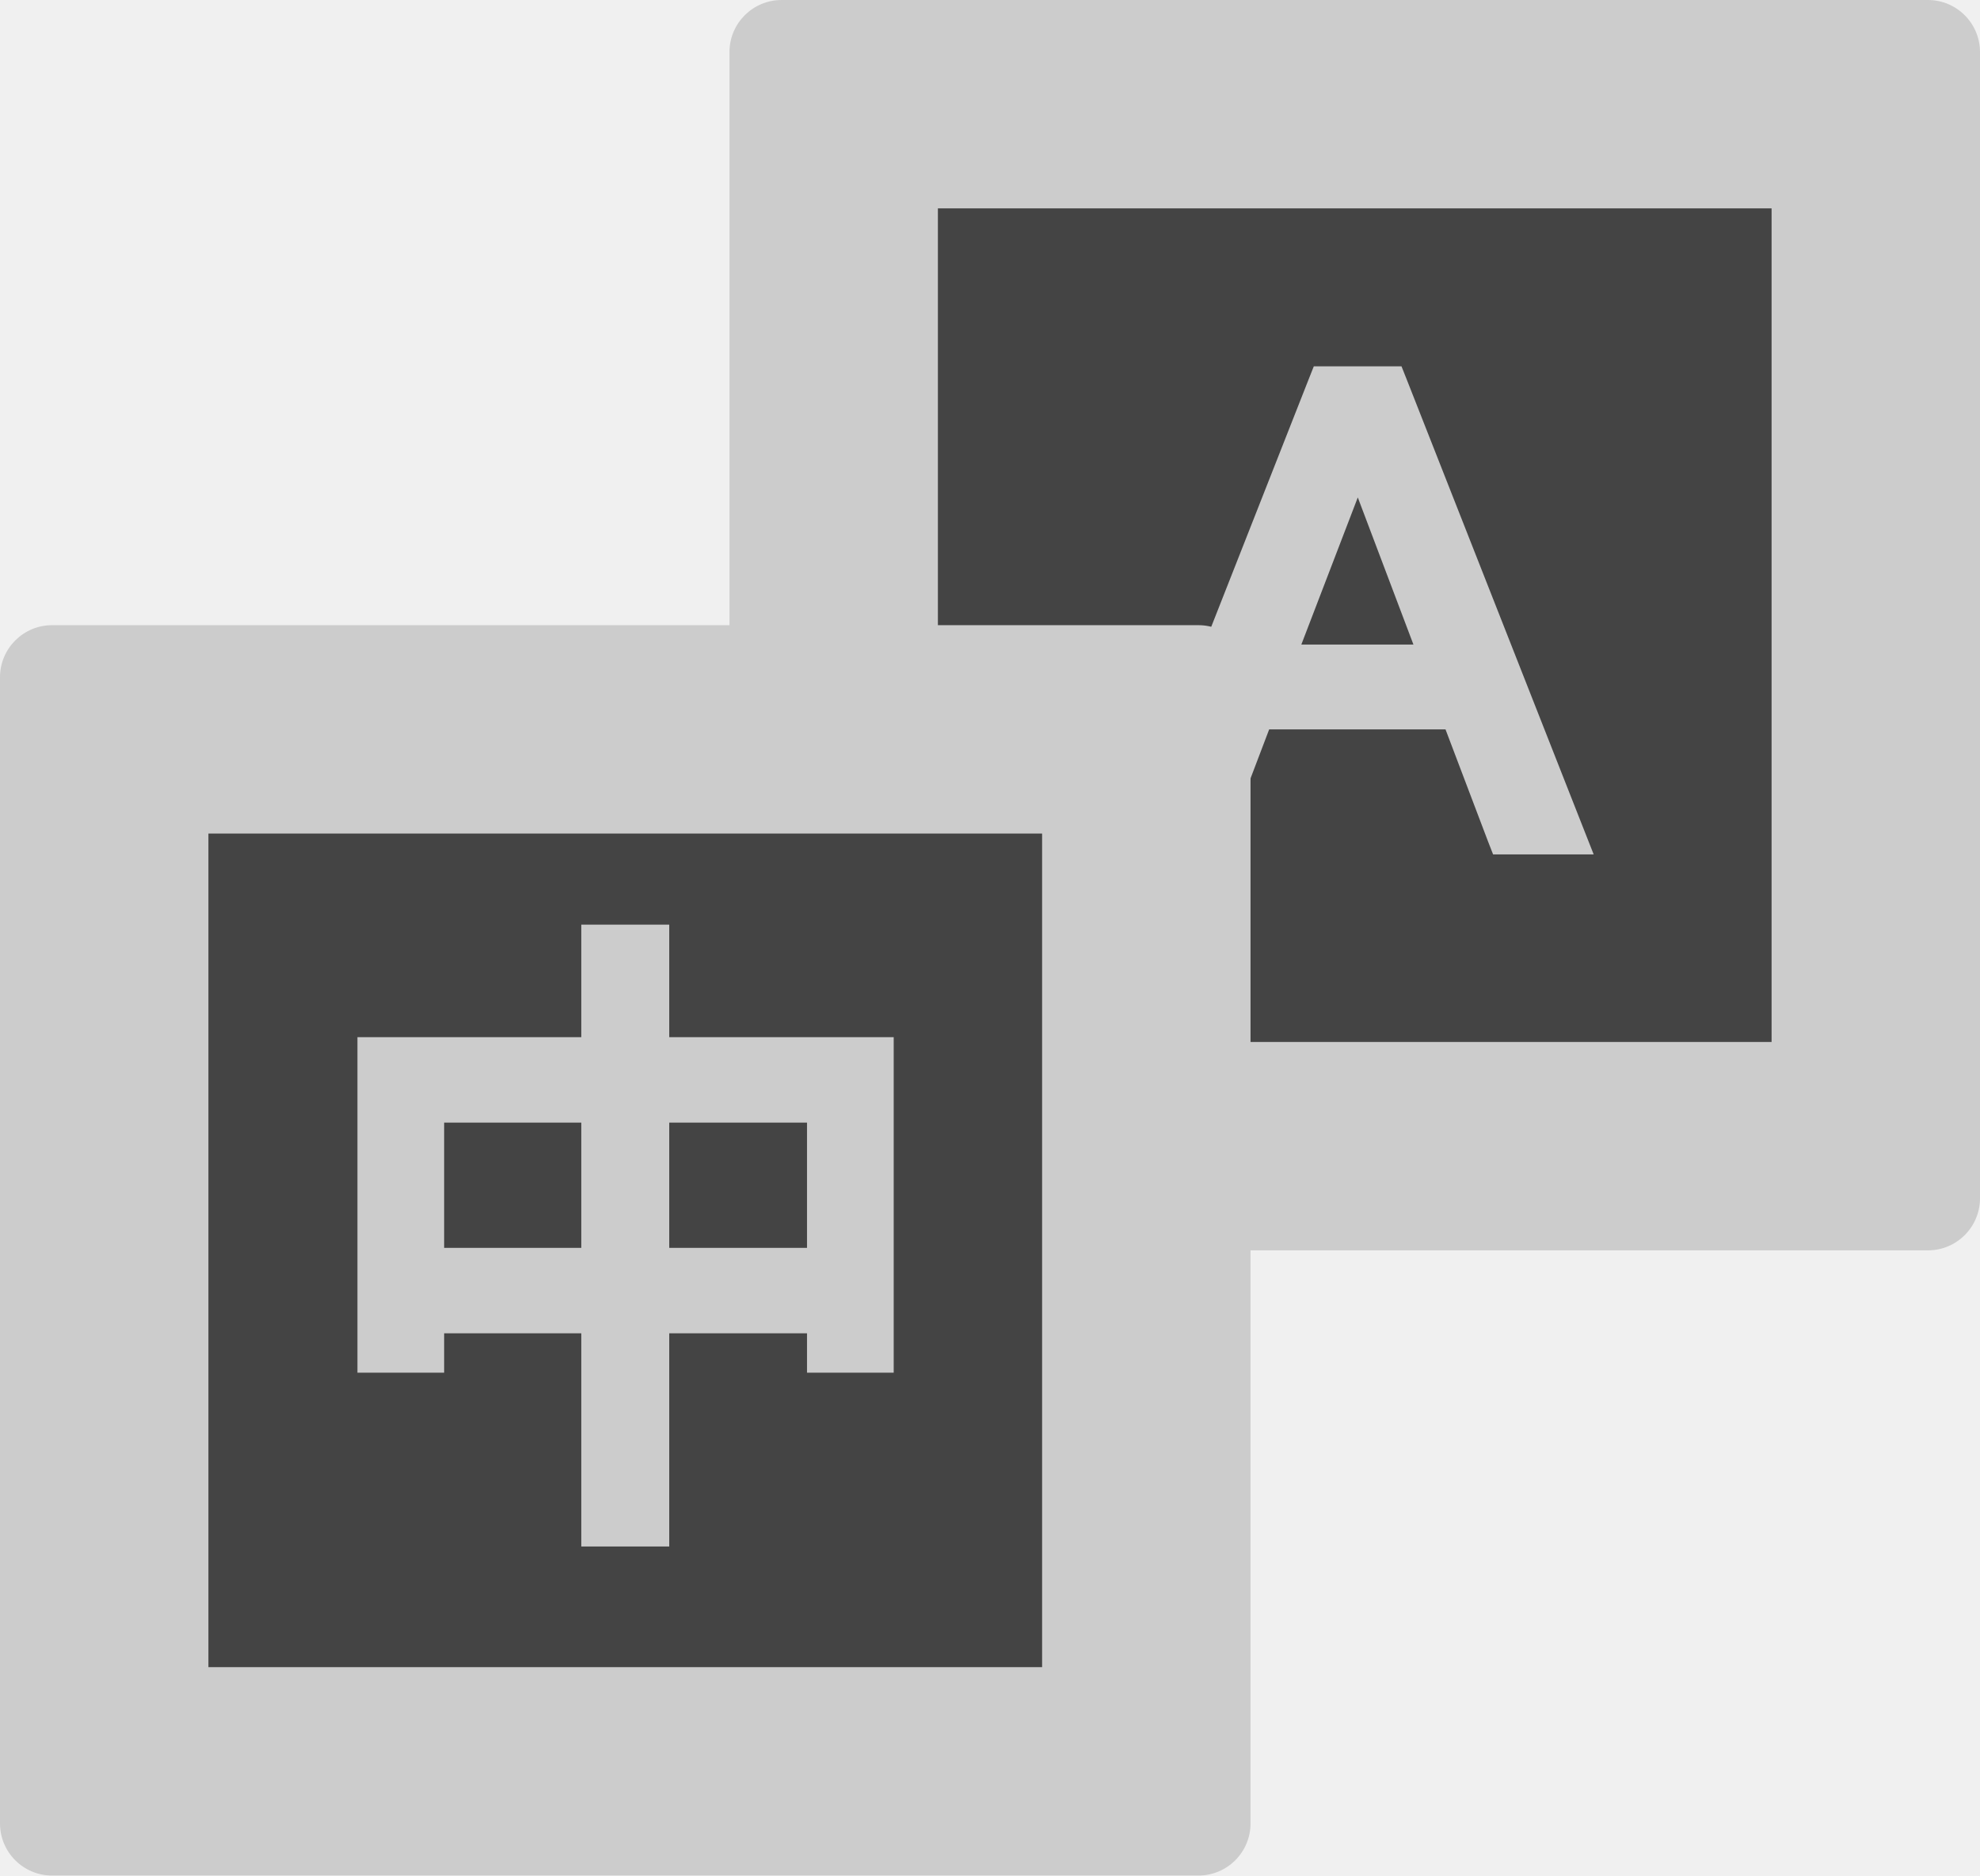
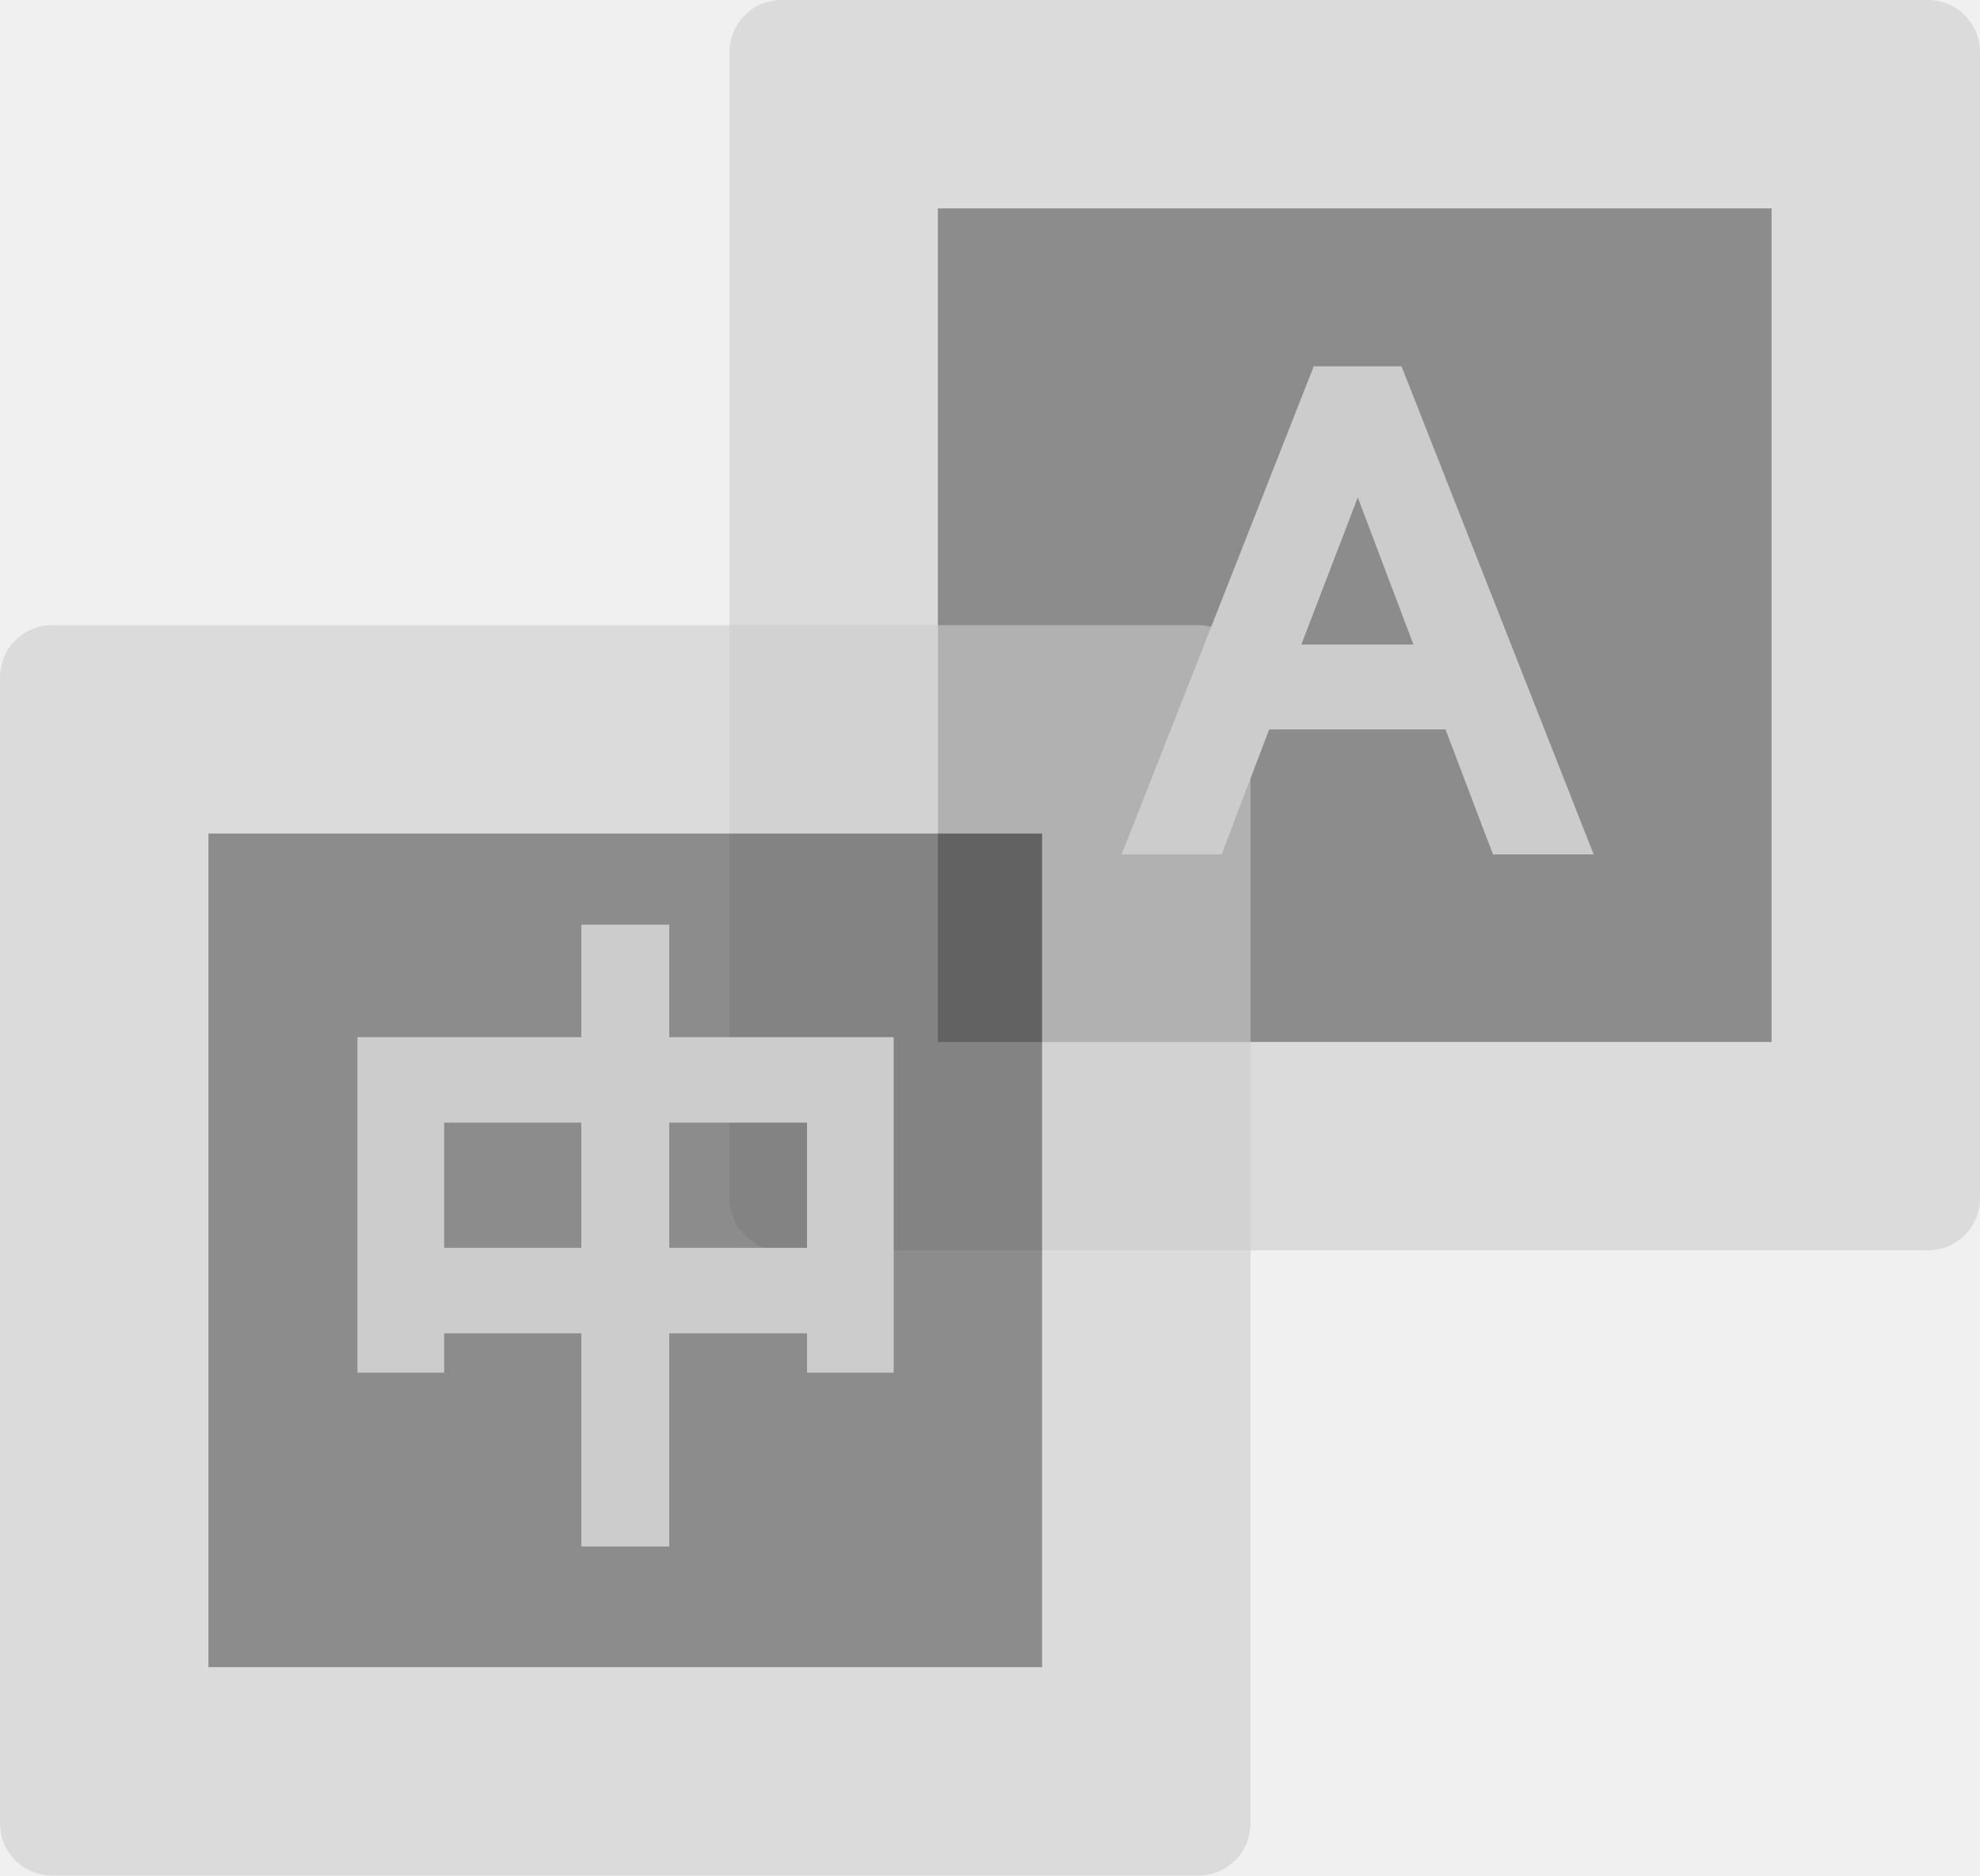
<svg xmlns="http://www.w3.org/2000/svg" width="19" height="18" viewBox="0 0 19 18" fill="none">
-   <mask id="path-1-inside-1_313_82772" fill="white">
+   <mask id="path-1-inside-1_313_82772" fill="#8F959E">
    <rect x="7" y="7.62939e-06" width="12" height="12" rx="0.5" />
  </mask>
  <rect x="7" y="7.62939e-06" width="12" height="12" rx="0.5" fill="#444444" stroke="#CCCCCC" stroke-width="4" mask="url(#path-1-inside-1_313_82772)" />
  <path d="M12.743 3.616H12.675L12.65 3.679L10.964 7.963L10.91 8.1H11.057H11.585H11.654L11.678 8.036L12.11 6.9H13.94L14.371 8.036L14.396 8.1H14.465H14.999H15.146L15.092 7.963L13.406 3.679L13.381 3.616H13.313H12.743ZM13.708 6.286H12.342L13.03 4.493L13.708 6.286Z" fill="#CCCCCC" stroke="#CCCCCC" stroke-width="0.2" />
-   <mask id="path-3-inside-2_313_82772" fill="white">
+   <mask id="path-3-inside-2_313_82772" fill="#8F959E">
    <rect y="6" width="12" height="12" rx="0.5" />
  </mask>
  <rect y="6" width="12" height="12" rx="0.5" fill="#444444" stroke="#CCCCCC" stroke-width="4" mask="url(#path-3-inside-2_313_82772)" />
  <path d="M5.778 8.974H5.678V9.074V10.054H3.63H3.53V10.154V12.974V13.074H3.63H4.062H4.162V12.974V12.696H5.678V14.642V14.742H5.778H6.222H6.322V14.642V12.696H7.844V12.974V13.074H7.944H8.376H8.476V12.974V10.154V10.054H8.376H6.322V9.074V8.974H6.222H5.778ZM4.162 12.076V10.674H5.678V12.076H4.162ZM6.322 12.076V10.674H7.844V12.076H6.322Z" fill="#CCCCCC" stroke="#CCCCCC" stroke-width="0.2" />
</svg>
